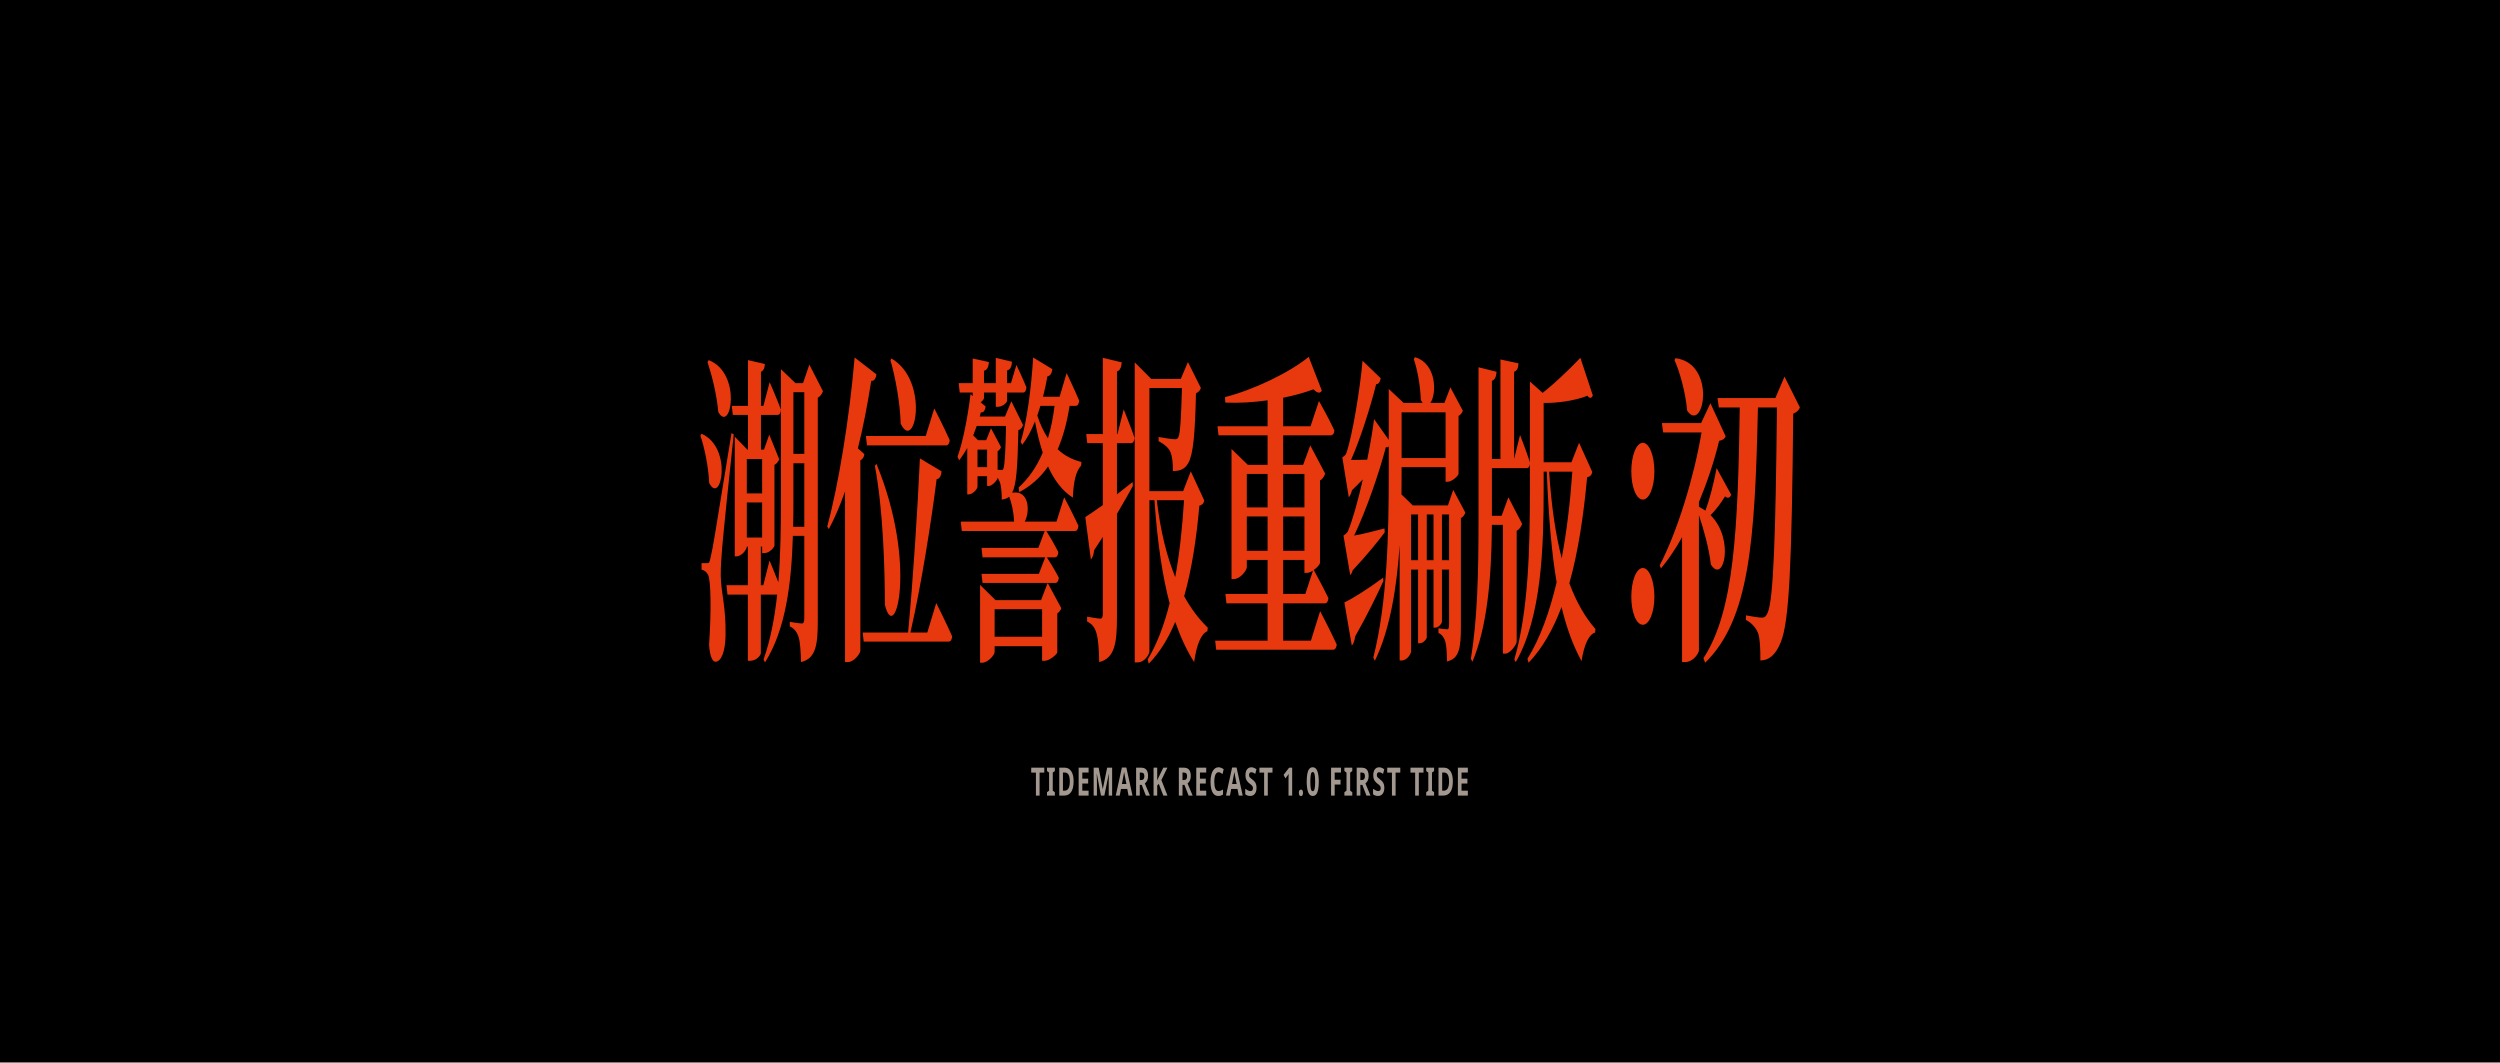
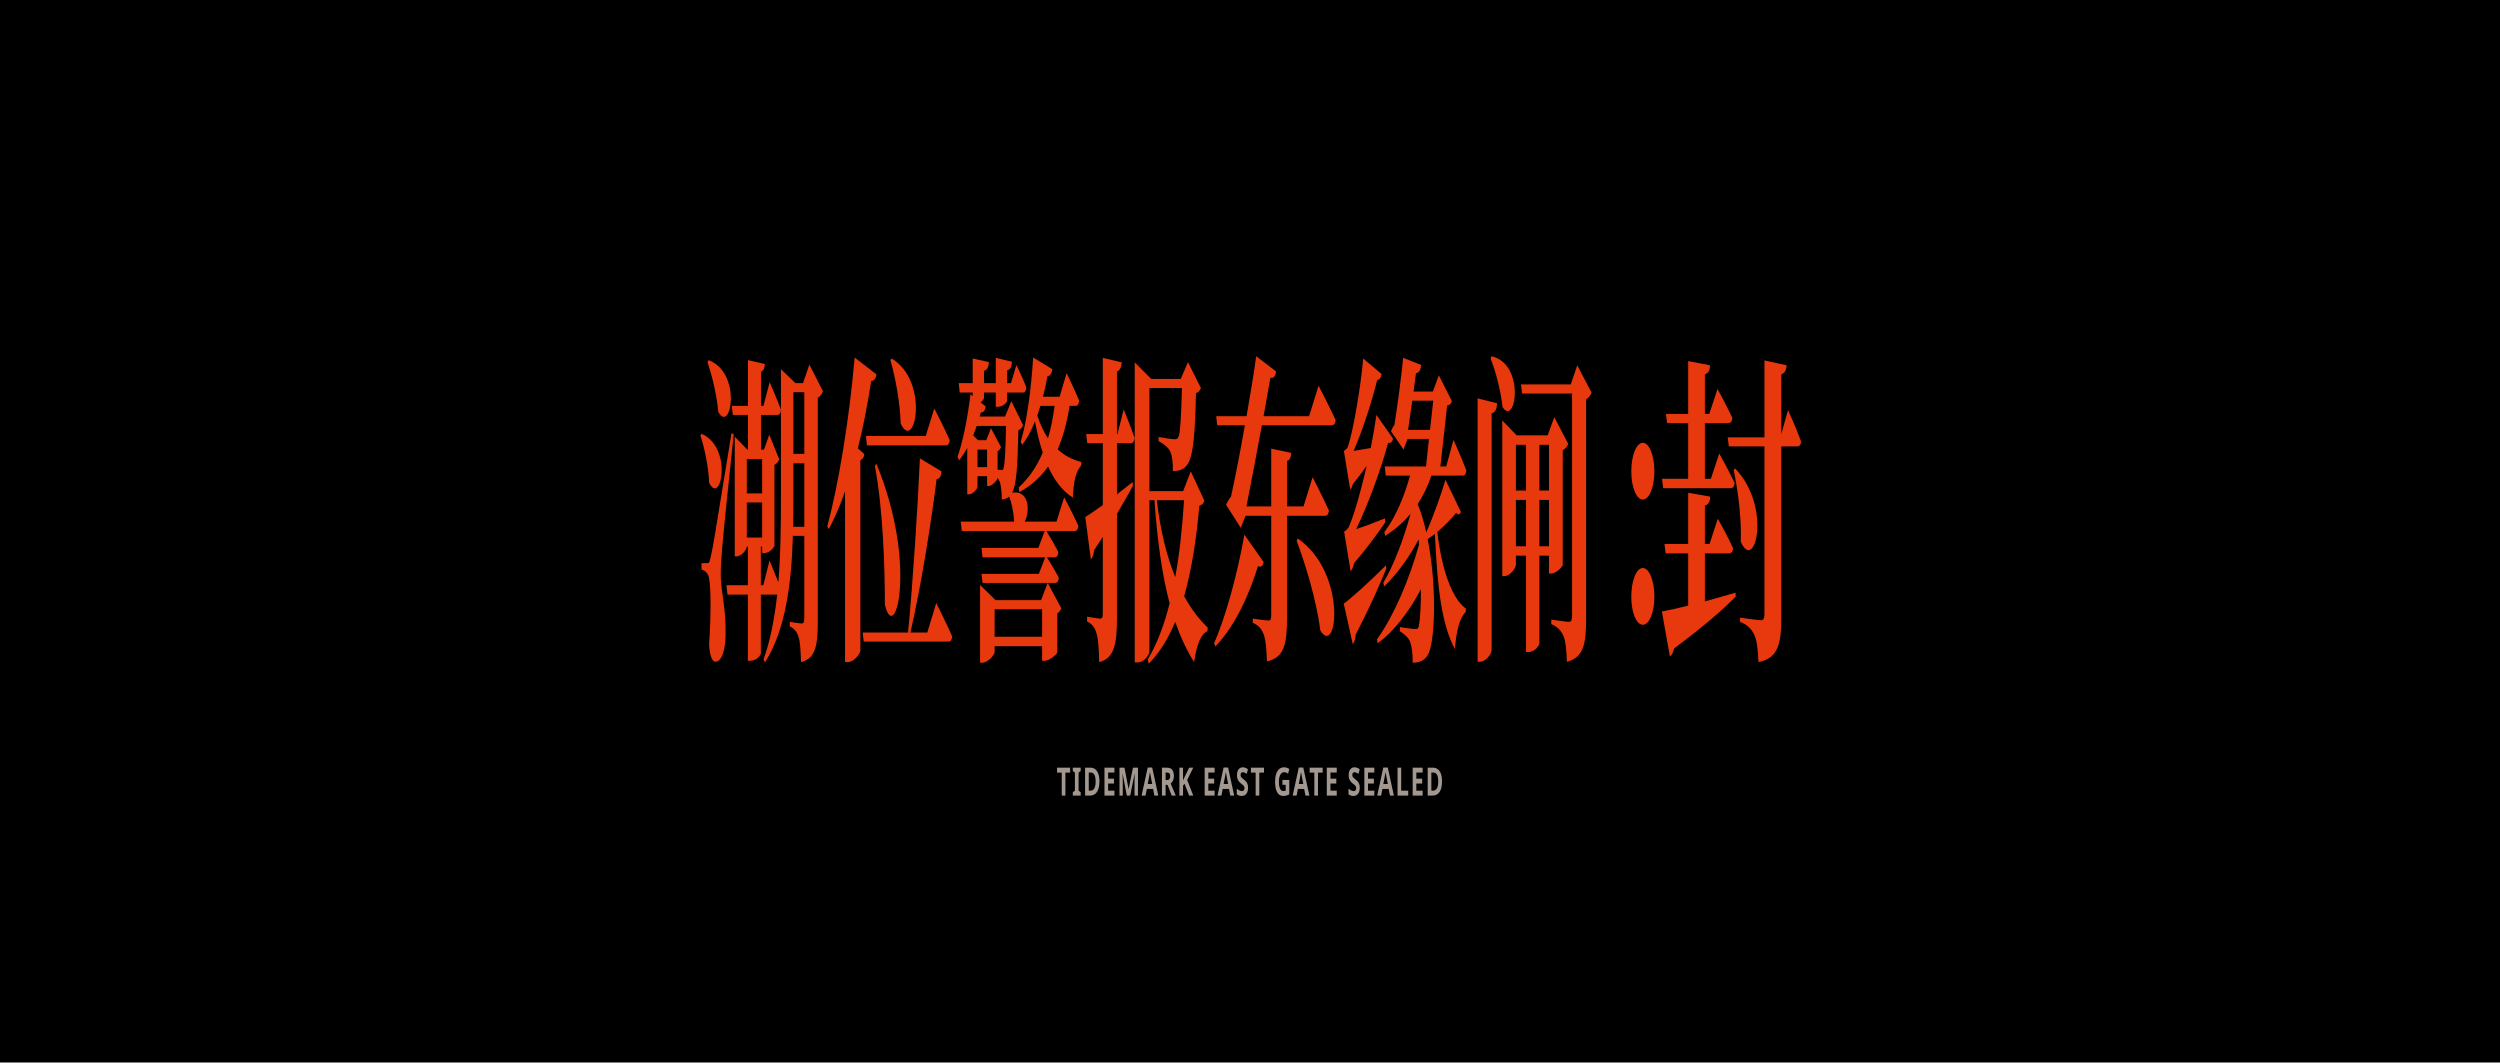
<svg xmlns="http://www.w3.org/2000/svg" width="1920" height="816" viewBox="0 0 1920 816" data-template="banner.crisis-film-title">
  <defs>
    <linearGradient id="scrimB" x1="0" y1="0" x2="0" y2="1">
      <stop offset="0" stop-color="#000" stop-opacity="0" />
      <stop offset="1" stop-color="#000" stop-opacity="0.72" />
    </linearGradient>
    <linearGradient id="fadeW" x1="0" y1="0" x2="0" y2="1">
      <stop offset="0" stop-color="#fff" stop-opacity="0" />
      <stop offset="1" stop-color="#fff" stop-opacity="1" />
    </linearGradient>
  </defs>
  <rect x="0.0" y="0.0" width="1920.0" height="816.0" fill="#000000" data-role="bg" />
  <g transform="matrix(0.4 0 0 1 321.3 0)">
-     <text data-slot="title" data-kind="text" data-max-chars="9" data-title="1" data-box="529.5,265.4,709.5,267.1" x="535.5" y="486.3" font-family="'Noto Serif SC','Noto Serif CJK SC',serif" font-weight="900" font-size="249.1" fill="#E8380D" data-role="alert" text-anchor="start" data-font-role="head" letter-spacing="-2.5">潮位警报重编版</text>
+     <text data-slot="title" data-kind="text" data-max-chars="9" data-title="1" data-box="529.5,265.4,709.5,267.1" x="535.5" y="486.3" font-family="'Noto Serif SC','Noto Serif CJK SC',serif" font-weight="900" font-size="249.1" fill="#E8380D" data-role="alert" text-anchor="start" data-font-role="head" letter-spacing="-2.5">潮位警报东缘闸</text>
  </g>
  <g transform="matrix(0.4 0 0 1 741.0 0)">
    <text data-deco="1" x="1235.0" y="486.3" font-family="'Noto Serif SC','Noto Serif CJK SC',serif" font-weight="900" font-size="249.1" fill="#E8380D">：</text>
  </g>
  <g transform="matrix(0.448 0 0 1 702.6 0)">
-     <text data-slot="mark" data-kind="text" data-max-chars="2" data-title="1" data-box="1266.9,265.4,123.6,267.1" x="1272.9" y="486.3" font-family="'Noto Serif SC','Noto Serif CJK SC',serif" font-weight="900" font-size="249.1" fill="#E8380D" data-role="alert" text-anchor="start" data-font-role="head">初</text>
+     <text data-slot="mark" data-kind="text" data-max-chars="2" data-title="1" data-box="1266.9,265.4,123.6,267.1" x="1272.9" y="486.3" font-family="'Noto Serif SC','Noto Serif CJK SC',serif" font-weight="900" font-size="249.1" fill="#E8380D" data-role="alert" text-anchor="start" data-font-role="head">封</text>
  </g>
  <g transform="matrix(0.62 0 0 1 364.8 0)">
-     <text data-slot="caption" data-kind="text" data-max-chars="36" data-box="754.9,581.0,410.1,39.0" x="960.0" y="611.0" font-family="'Noto Sans SC',sans-serif" font-weight="700" font-size="30.0" fill="#A39890" data-role="dim" text-anchor="middle" data-font-role="grot" data-font-switch="Archivo&gt;Noto Sans SC" letter-spacing="1.8">TIDEMARK RECAST 1.0 FIRST TIDE</text>
+     <text data-slot="caption" data-kind="text" data-max-chars="36" data-box="781.3,581.0,357.5,39.0" x="960.0" y="611.0" font-family="'Noto Sans SC',sans-serif" font-weight="700" font-size="30.0" fill="#A39890" data-role="dim" text-anchor="middle" data-font-role="grot" data-font-switch="Archivo&gt;Noto Sans SC" letter-spacing="1.8">TIDEMARK EAST GATE SEALED</text>
  </g>
  <g id="guides" display="none">
    <rect x="76.8" y="0.0" width="1766.4" height="816.0" fill="none" stroke="#00C080" stroke-width="2" stroke-dasharray="10 6" />
    <text x="82.8" y="18.0" font-family="monospace" font-size="14" fill="#00C080">line (keep listed slots inside)</text>
  </g>
</svg>
